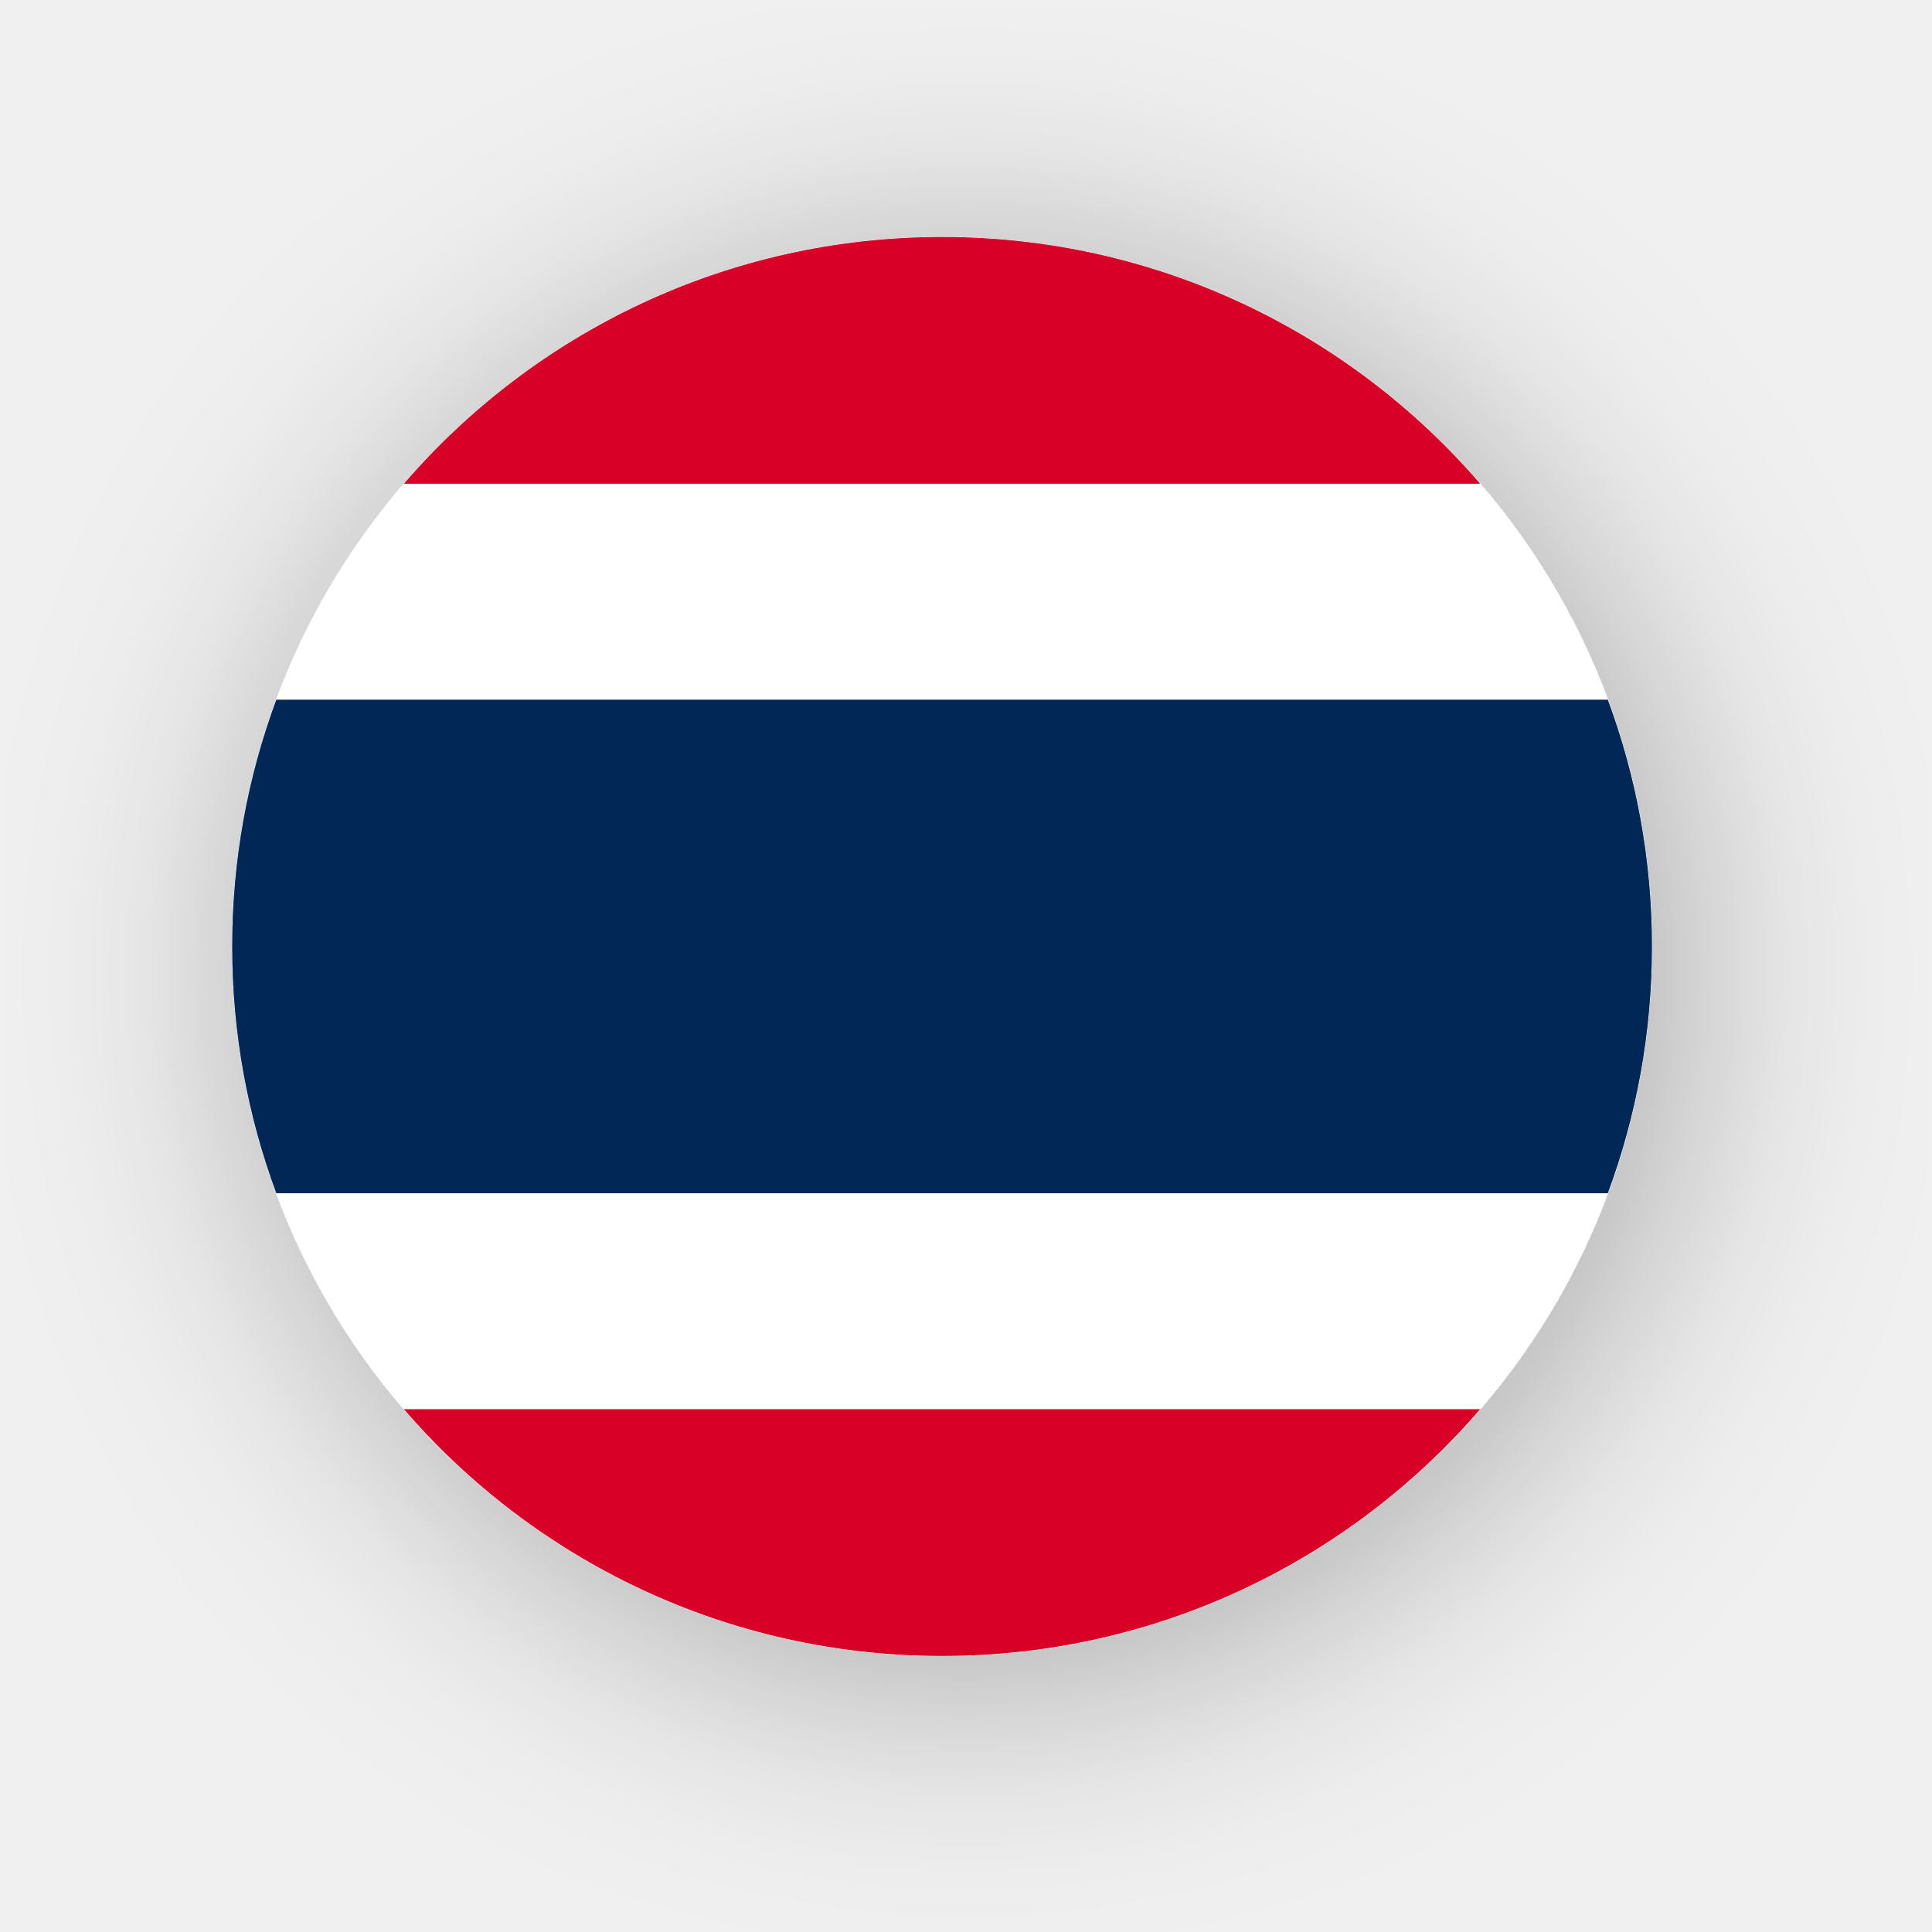
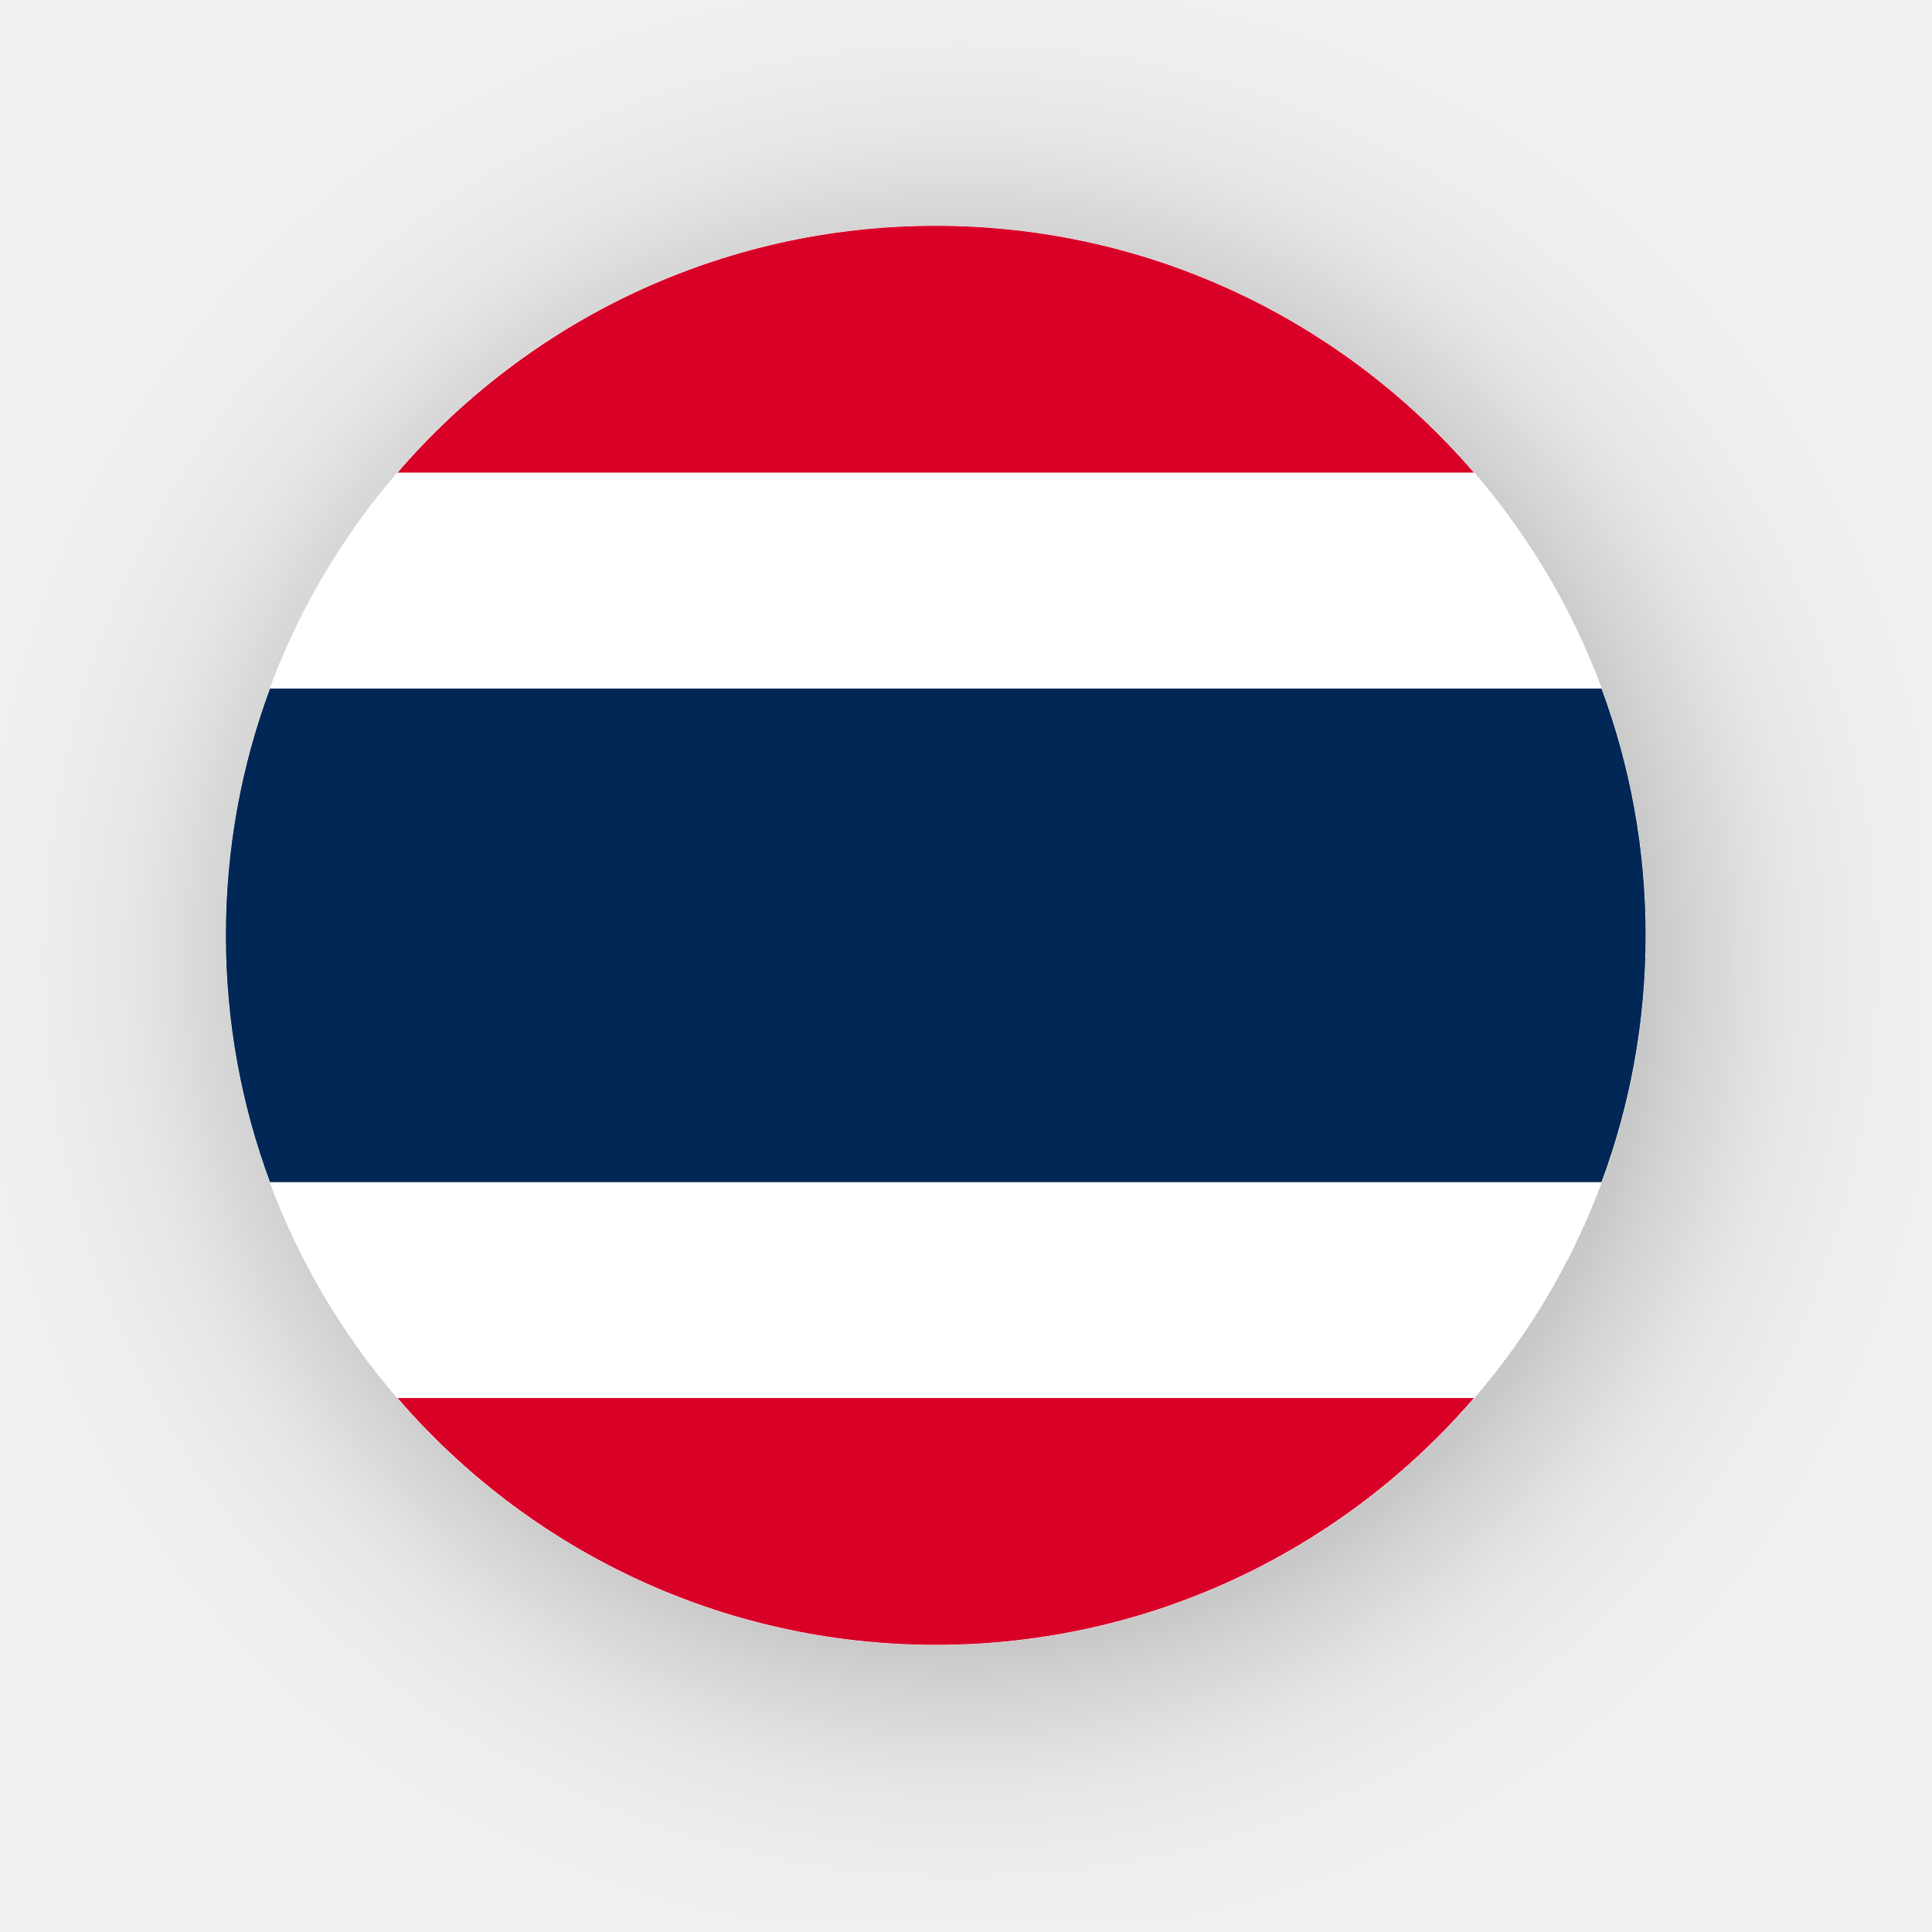
<svg xmlns="http://www.w3.org/2000/svg" width="154" height="154" viewBox="0 0 154 154" fill="none">
-   <g filter="url(#filter0_d_550_396)">
-     <path d="M75.091 131.997C106.344 131.997 131.68 106.677 131.68 75.443C131.68 44.209 106.344 18.888 75.091 18.888C43.839 18.888 18.503 44.209 18.503 75.443C18.503 106.677 43.839 131.997 75.091 131.997Z" fill="white" />
-     <path d="M128.16 55.772H22.023C19.748 61.898 18.503 68.525 18.503 75.443C18.503 82.361 19.748 88.987 22.023 95.114H128.16C130.435 88.987 131.68 82.361 131.68 75.443C131.68 68.525 130.435 61.898 128.16 55.772Z" fill="#002755" />
-     <path d="M75.091 18.888C57.94 18.888 42.572 26.515 32.194 38.559H117.988C107.611 26.515 92.243 18.888 75.091 18.888Z" fill="#D80027" />
-     <path d="M117.988 112.326H32.194C42.572 124.371 57.94 131.997 75.091 131.997C92.243 131.997 107.611 124.371 117.988 112.326Z" fill="#D80027" />
+   <g filter="url(#filter0_d_1500_1159)">
+     <path d="M74.588 131.109C105.841 131.109 131.177 105.789 131.177 74.555C131.177 43.32 105.841 18 74.588 18C43.336 18 18 43.32 18 74.555C18 105.789 43.336 131.109 74.588 131.109Z" fill="white" />
+     <path d="M127.657 54.884H21.52C19.245 61.01 18 67.637 18 74.555C18 81.472 19.245 88.099 21.52 94.226H127.657C129.932 88.099 131.177 81.472 131.177 74.555C131.177 67.637 129.932 61.01 127.657 54.884Z" fill="#002755" />
+     <path d="M74.588 18C57.437 18 42.069 25.627 31.691 37.671H117.485C107.108 25.627 91.74 18 74.588 18Z" fill="#D80027" />
+     <path d="M117.485 111.438H31.691C42.069 123.482 57.437 131.109 74.588 131.109C91.74 131.109 107.108 123.482 117.485 111.438Z" fill="#D80027" />
  </g>
  <defs>
-     <filter id="filter0_d_550_396" x="0.503" y="0.888" width="153.177" height="153.109" filterUnits="userSpaceOnUse" color-interpolation-filters="sRGB">
+     <filter id="filter0_d_1500_1159" x="0" y="0" width="153.177" height="153.109" filterUnits="userSpaceOnUse" color-interpolation-filters="sRGB">
      <feFlood flood-opacity="0" result="BackgroundImageFix" />
      <feColorMatrix in="SourceAlpha" type="matrix" values="0 0 0 0 0 0 0 0 0 0 0 0 0 0 0 0 0 0 127 0" result="hardAlpha" />
      <feOffset dx="2" dy="2" />
      <feGaussianBlur stdDeviation="10" />
      <feComposite in2="hardAlpha" operator="out" />
      <feColorMatrix type="matrix" values="0 0 0 0 0 0 0 0 0 0 0 0 0 0 0 0 0 0 0.3 0" />
-       <feBlend mode="normal" in2="BackgroundImageFix" result="effect1_dropShadow_550_396" />
-       <feBlend mode="normal" in="SourceGraphic" in2="effect1_dropShadow_550_396" result="shape" />
+       <feBlend mode="normal" in2="BackgroundImageFix" result="effect1_dropShadow_1500_1159" />
+       <feBlend mode="normal" in="SourceGraphic" in2="effect1_dropShadow_1500_1159" result="shape" />
    </filter>
  </defs>
</svg>
